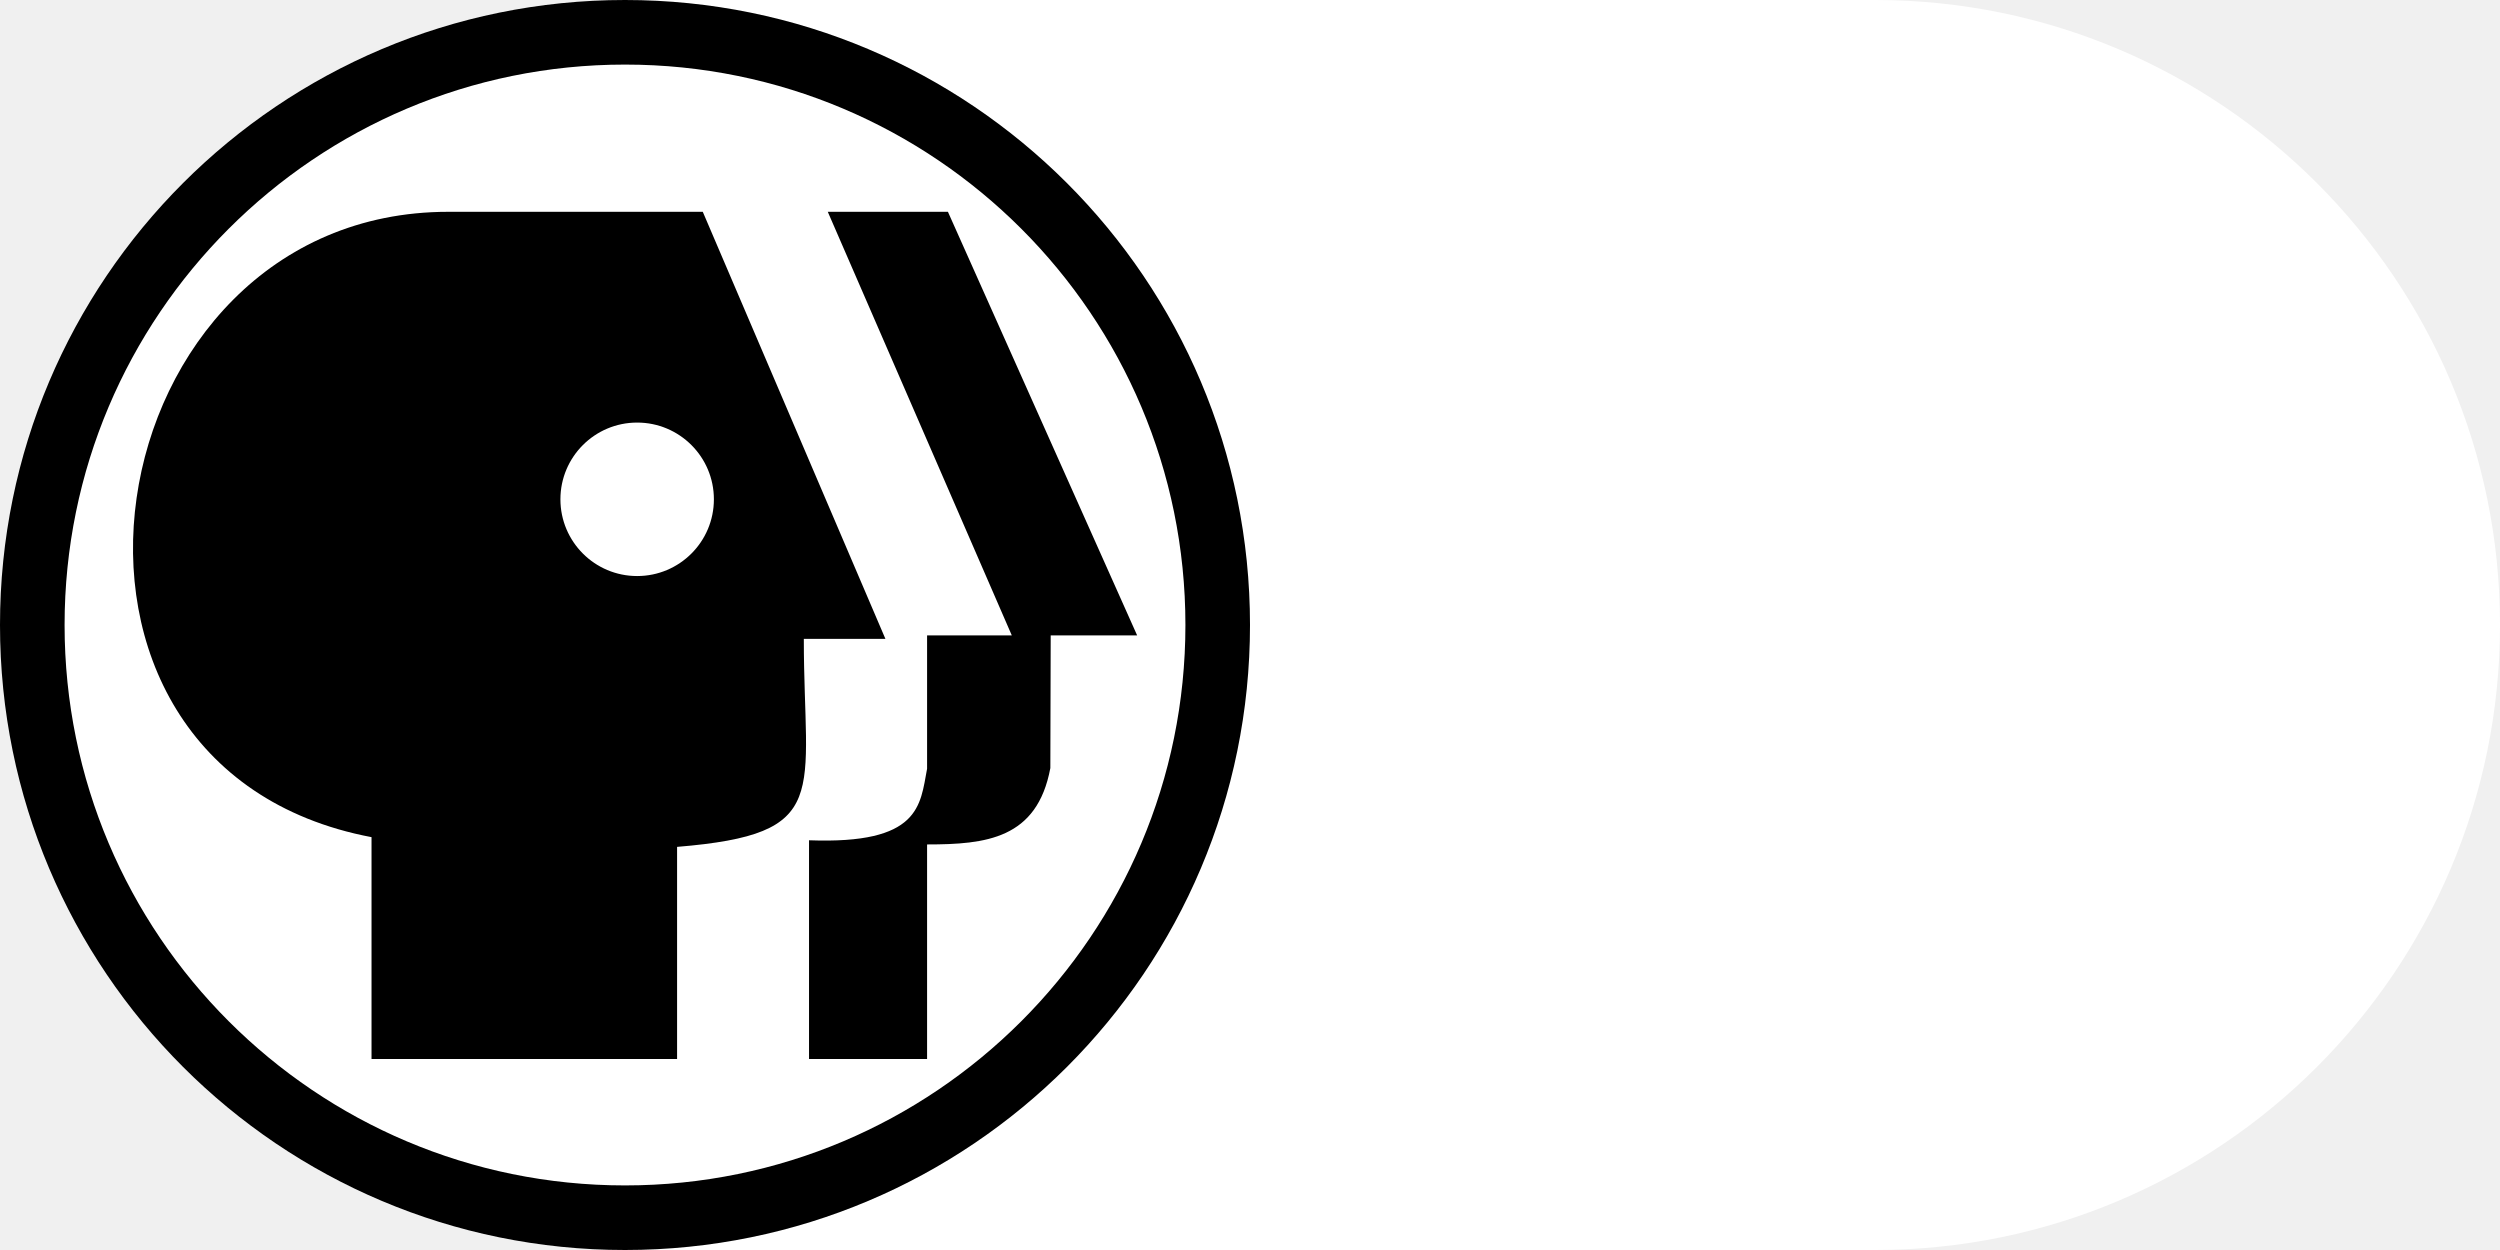
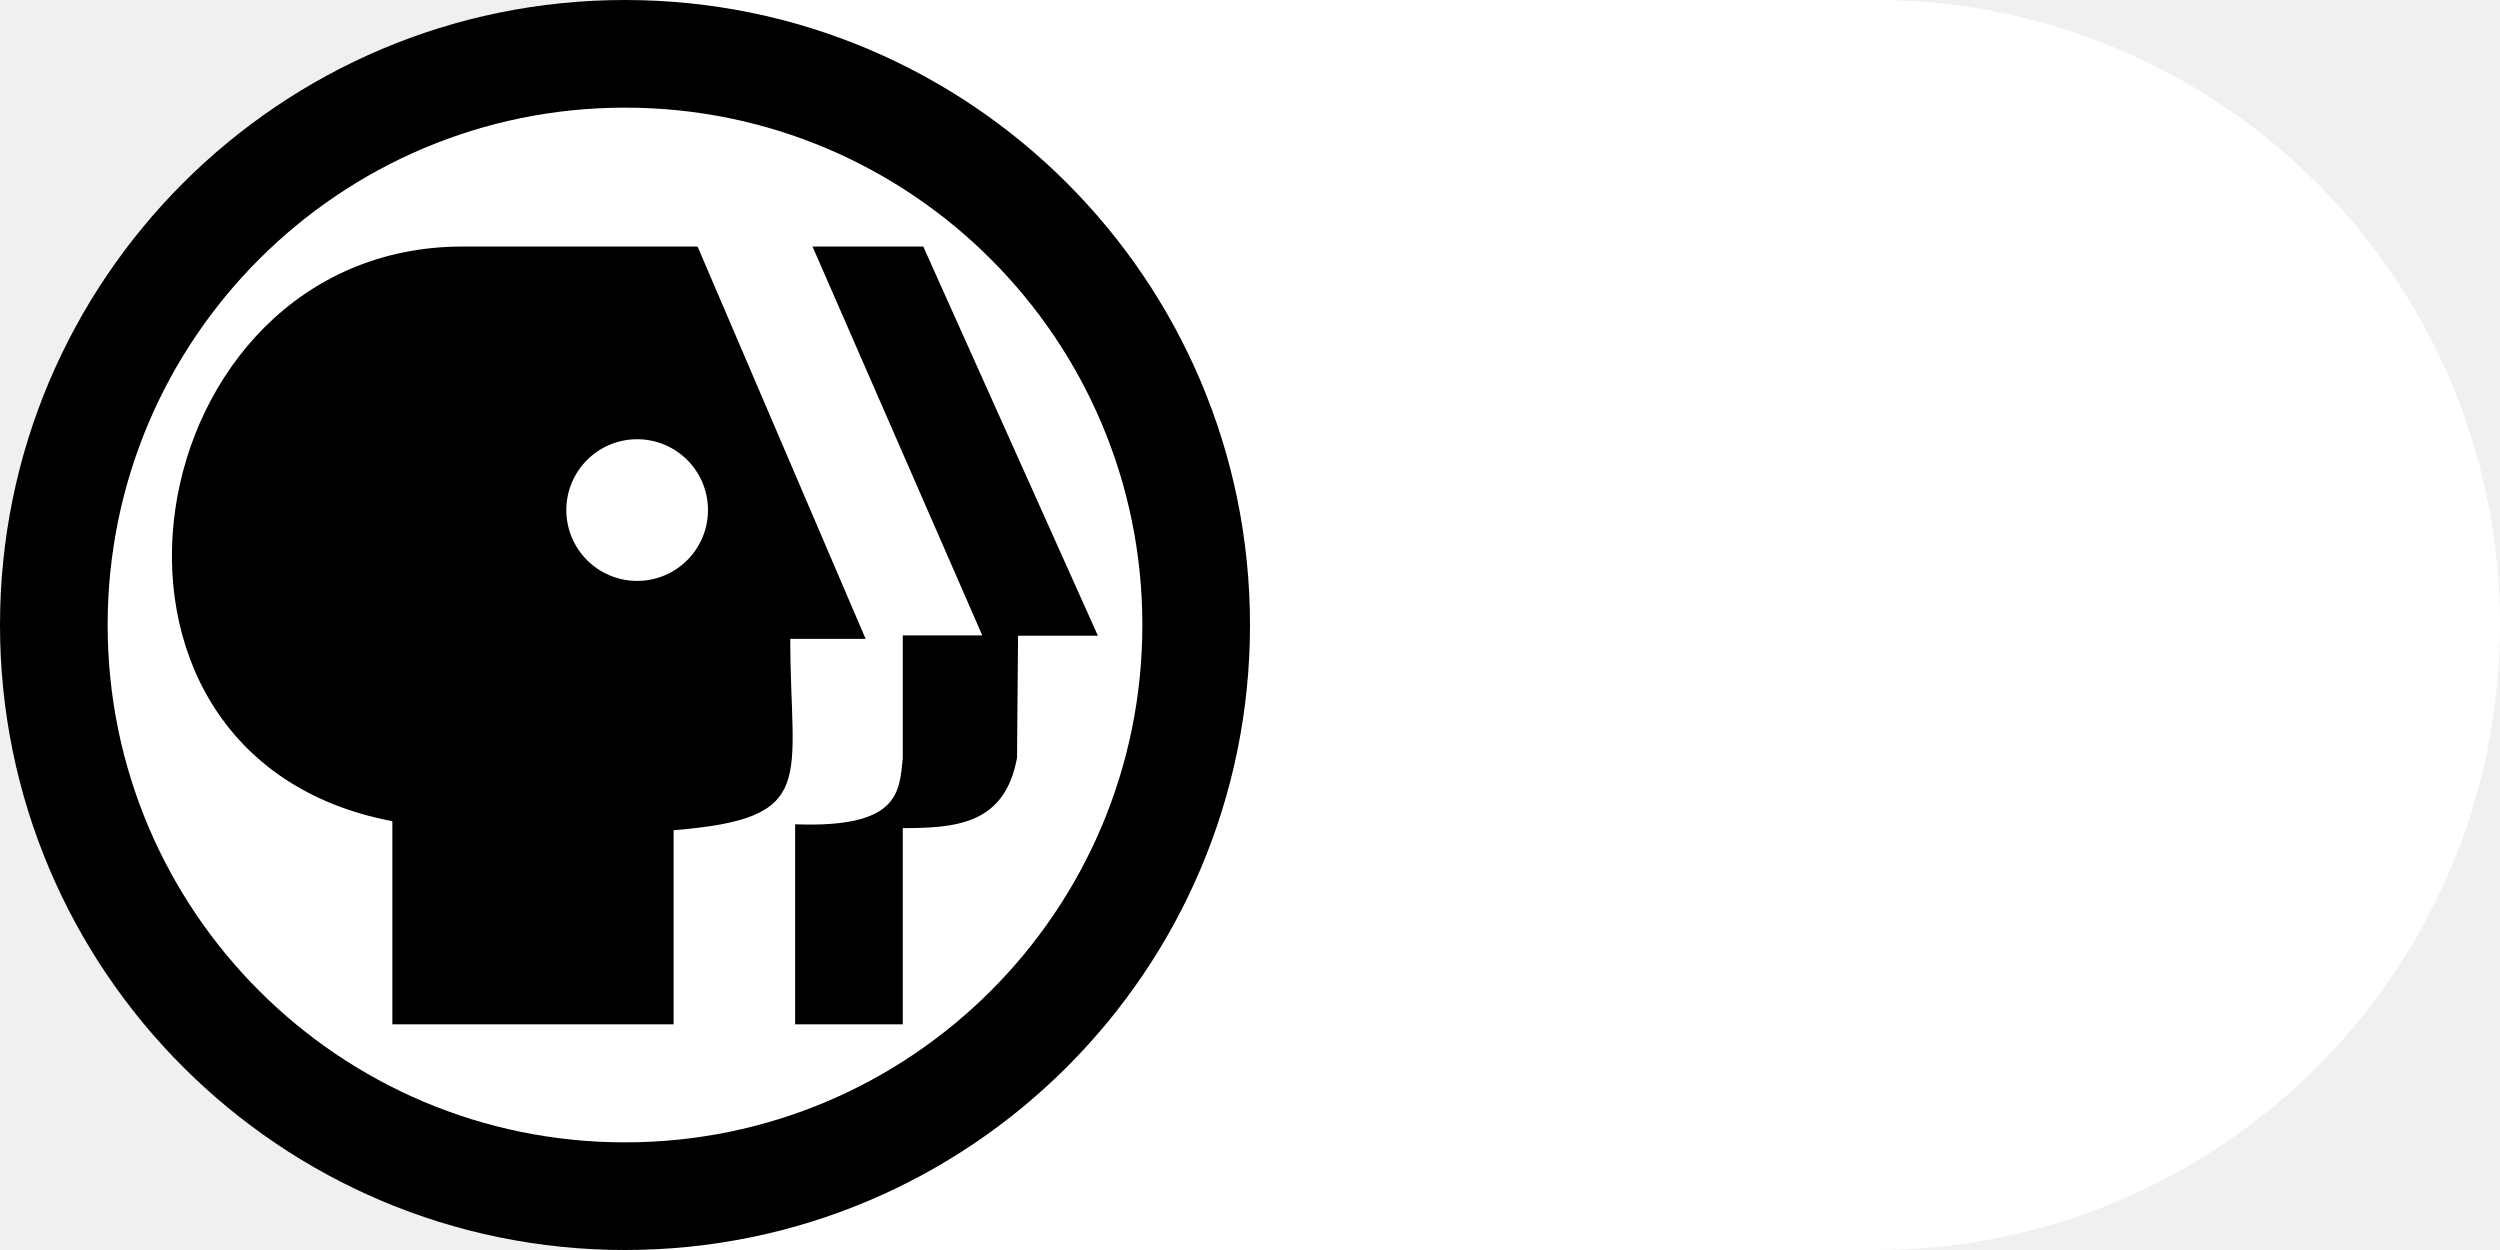
<svg xmlns="http://www.w3.org/2000/svg" version="1.1" x="0px" y="0px" viewBox="0 0 720 360" style="enable-background:new 0 0 720 360;" xml:space="preserve">
  <style type="text/css">
	.st0{display:none;}
	.st1{display:inline;fill:#41A8C6;}
	.st2{fill:#FFFFFF;}
</style>
  <g id="Layer_4" class="st0">
    <rect class="st1" width="720" height="360" />
  </g>
  <g id="Layer_2">
    <path class="st2" d="M540,360c99.4,0,180-80.6,180-180S639.4,0,540,0H180v360H540z" />
    <circle cx="180" cy="180" r="180" />
-     <circle class="st2" cx="180" cy="180" r="161.4" />
+     <circle class="st2" cx="180" cy="180" r="149" />
  </g>
  <g id="Layer_5">
    <g>
-       <path d="M202.4,61h-73.3C26.2,61,0,220.8,107,241.1V305h88v-61.1c45-3.7,36.5-14.9,36.5-59.9H255L202.4,61z" />
-       <circle class="st2" cx="183.5" cy="143.8" r="22.1" />
-       <path d="M233,305h34v-61.8c17,0,31.7-1.6,35.5-22l0.1-38.2h24.9L273,61h-34.6l53,122H267v38.4c-2,10.6-2,21.8-34,20.6V305z" />
+       <path d="M200.9,71h-67.6C38.5,71,14,217.8,113,236.5V295h81v-55.9c42-3.4,33.6-14.1,33.6-55.1h21.7L200.9,71z" />
+       <circle class="st2" cx="183.5" cy="146.9" r="20.4" />
+       <path d="M229,295h31v-56.5c16,0,29.4-1.4,32.9-20.2l0.3-35.2h23L265.9,71H234l48.9,112H260v35.4c-1,9.8-1,20.1-31,19V295z" />
    </g>
  </g>
</svg>
